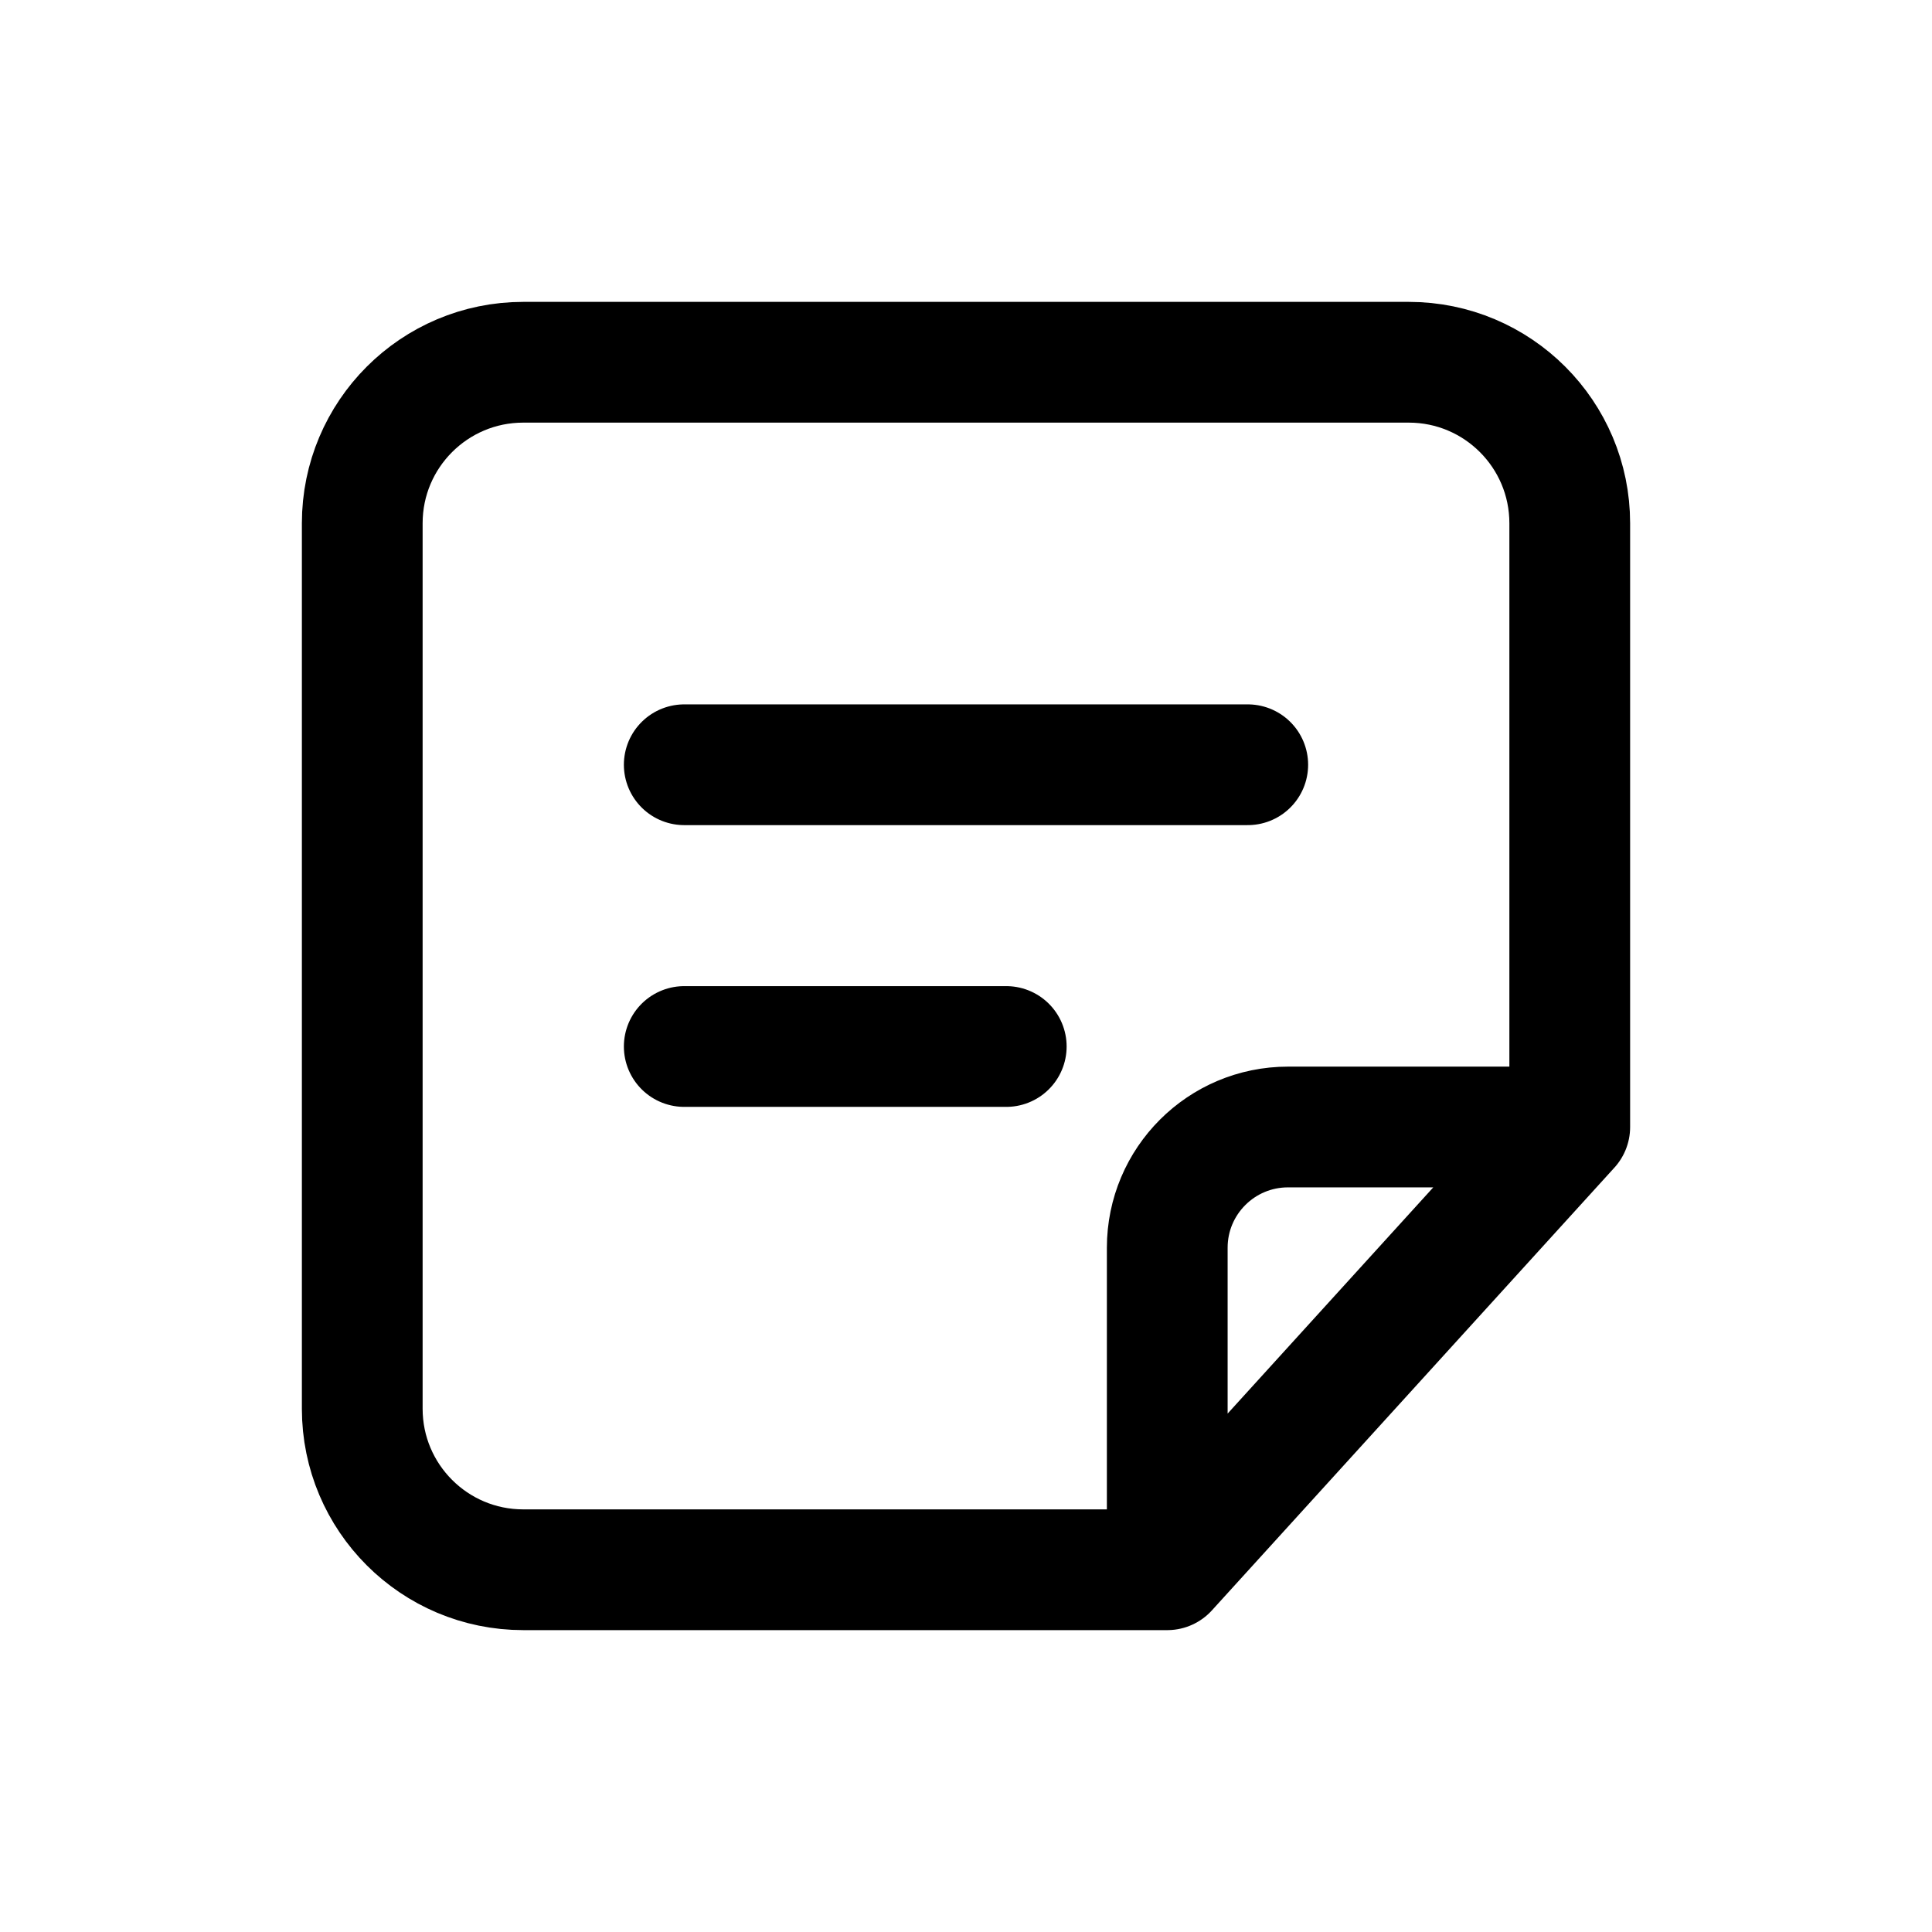
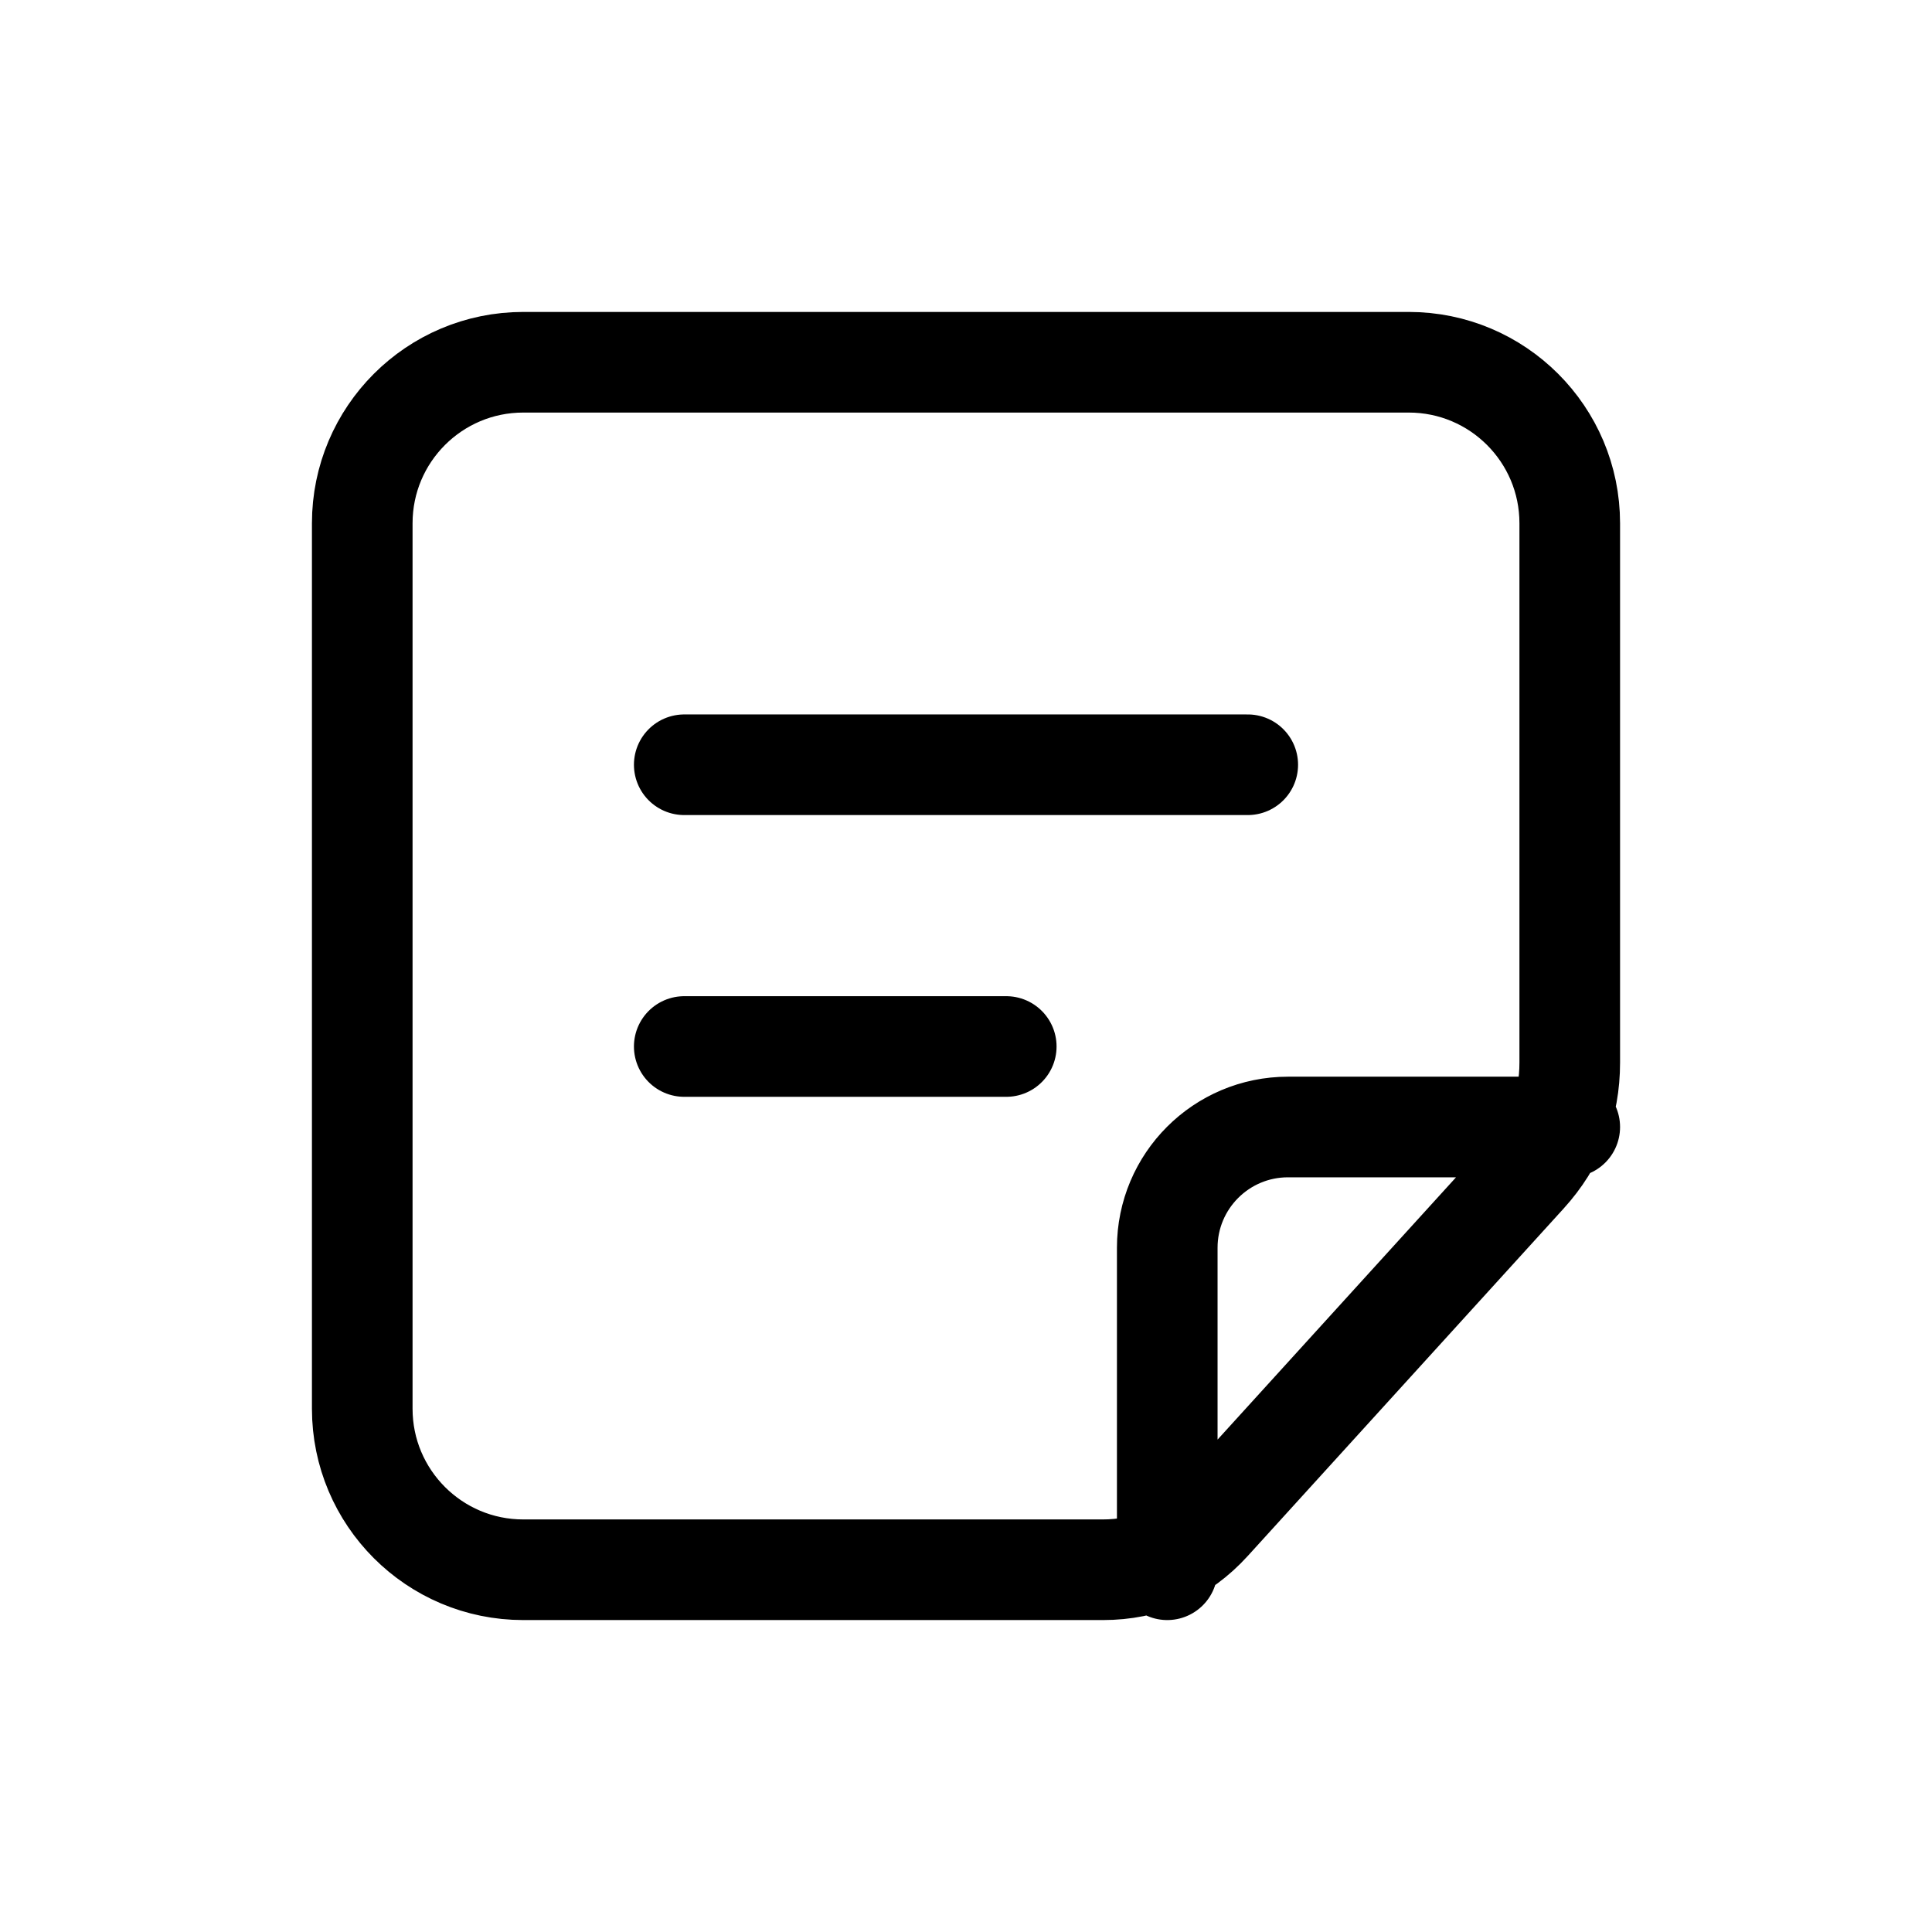
- <svg xmlns="http://www.w3.org/2000/svg" width="24" height="24" viewBox="0 0 24 24" fill="none" stroke="currentColor" stroke-width="1.5" stroke-linecap="round" stroke-linejoin="round">
-   <path d="M4.5 6.5a2 2 0 0 1 2-2h11a2 2 0 0 1 2 2v7.5l-5 5.5h-8a2 2 0 0 1-2-2V6.5Z M19.5 14h-3.5a1.5 1.5 0 0 0-1.5 1.5v4 M8.5 9.5h7 M8.5 13h4" />
+ <svg xmlns="http://www.w3.org/2000/svg" width="24" height="24" viewBox="0 0 24 24" fill="none" stroke="currentColor" stroke-width="1.25" stroke-linecap="round" stroke-linejoin="round">
+   <path d="M4.5 6.5 A2 2 0 0 1 6.5 4.5 L17.5 4.5 A2 2 0 0 1 19.5 6.5 L19.5 13.2 Q19.5 14 18.962 14.592 L15.038 18.908 Q14.5 19.5 13.7 19.5 L6.5 19.5 A2 2 0 0 1 4.5 17.5 L4.5 6.5 Z M19.5 14 L16 14 A1.5 1.5 0 0 0 14.5 15.5 L14.5 19.5 M8.5 9.5 L15.5 9.5 M8.5 13 L12.5 13" />
</svg>
